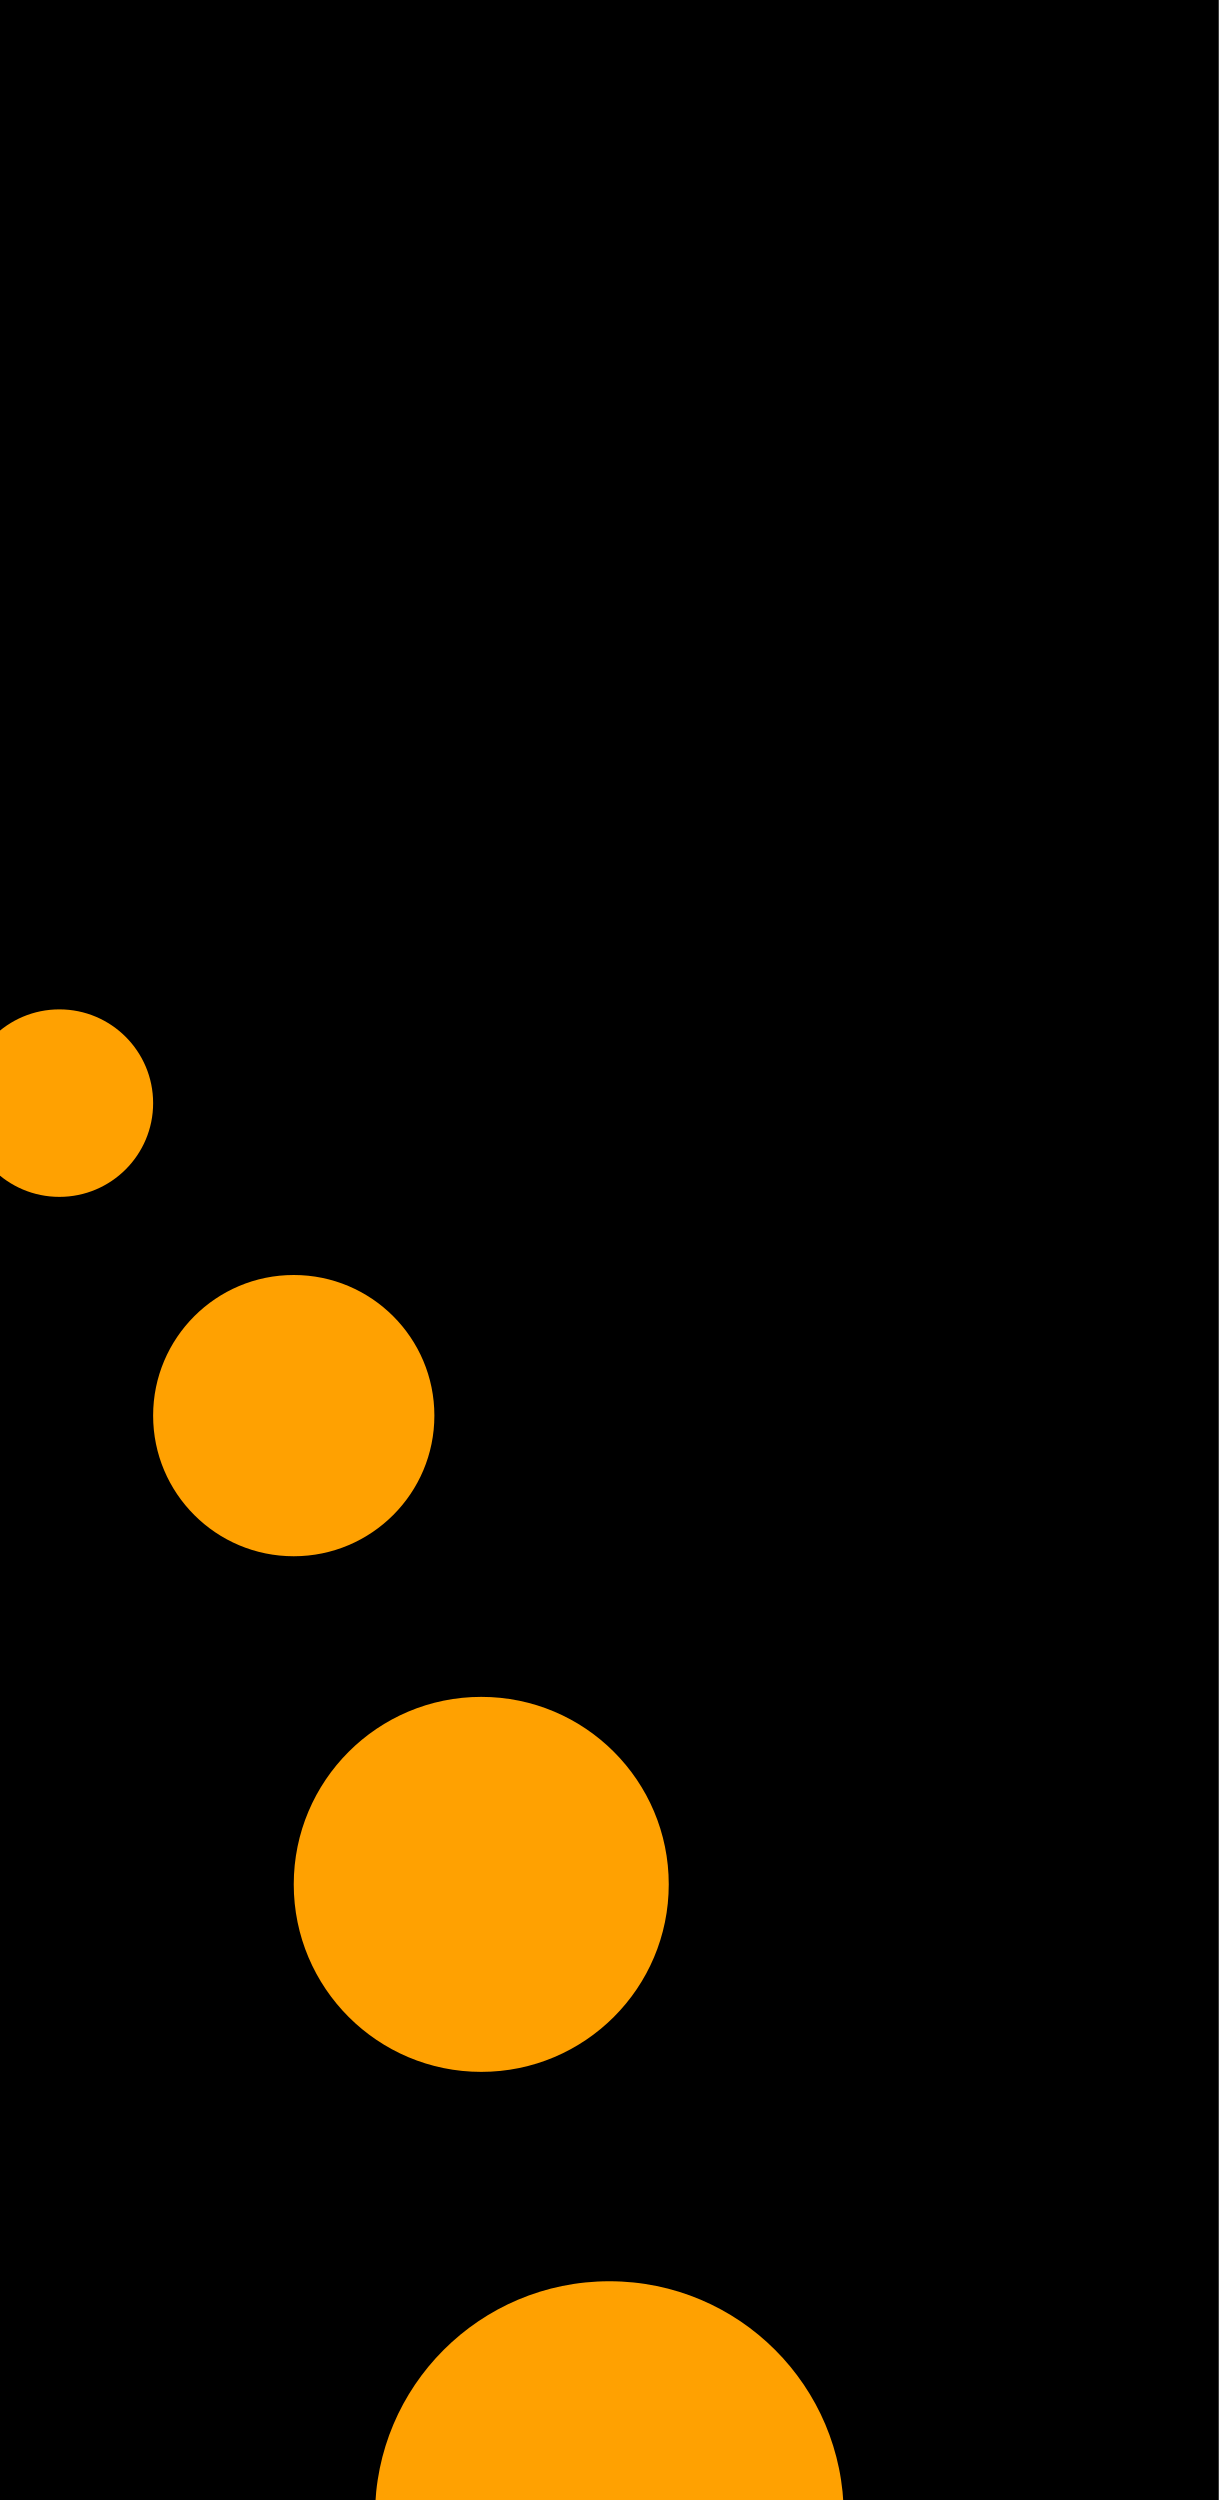
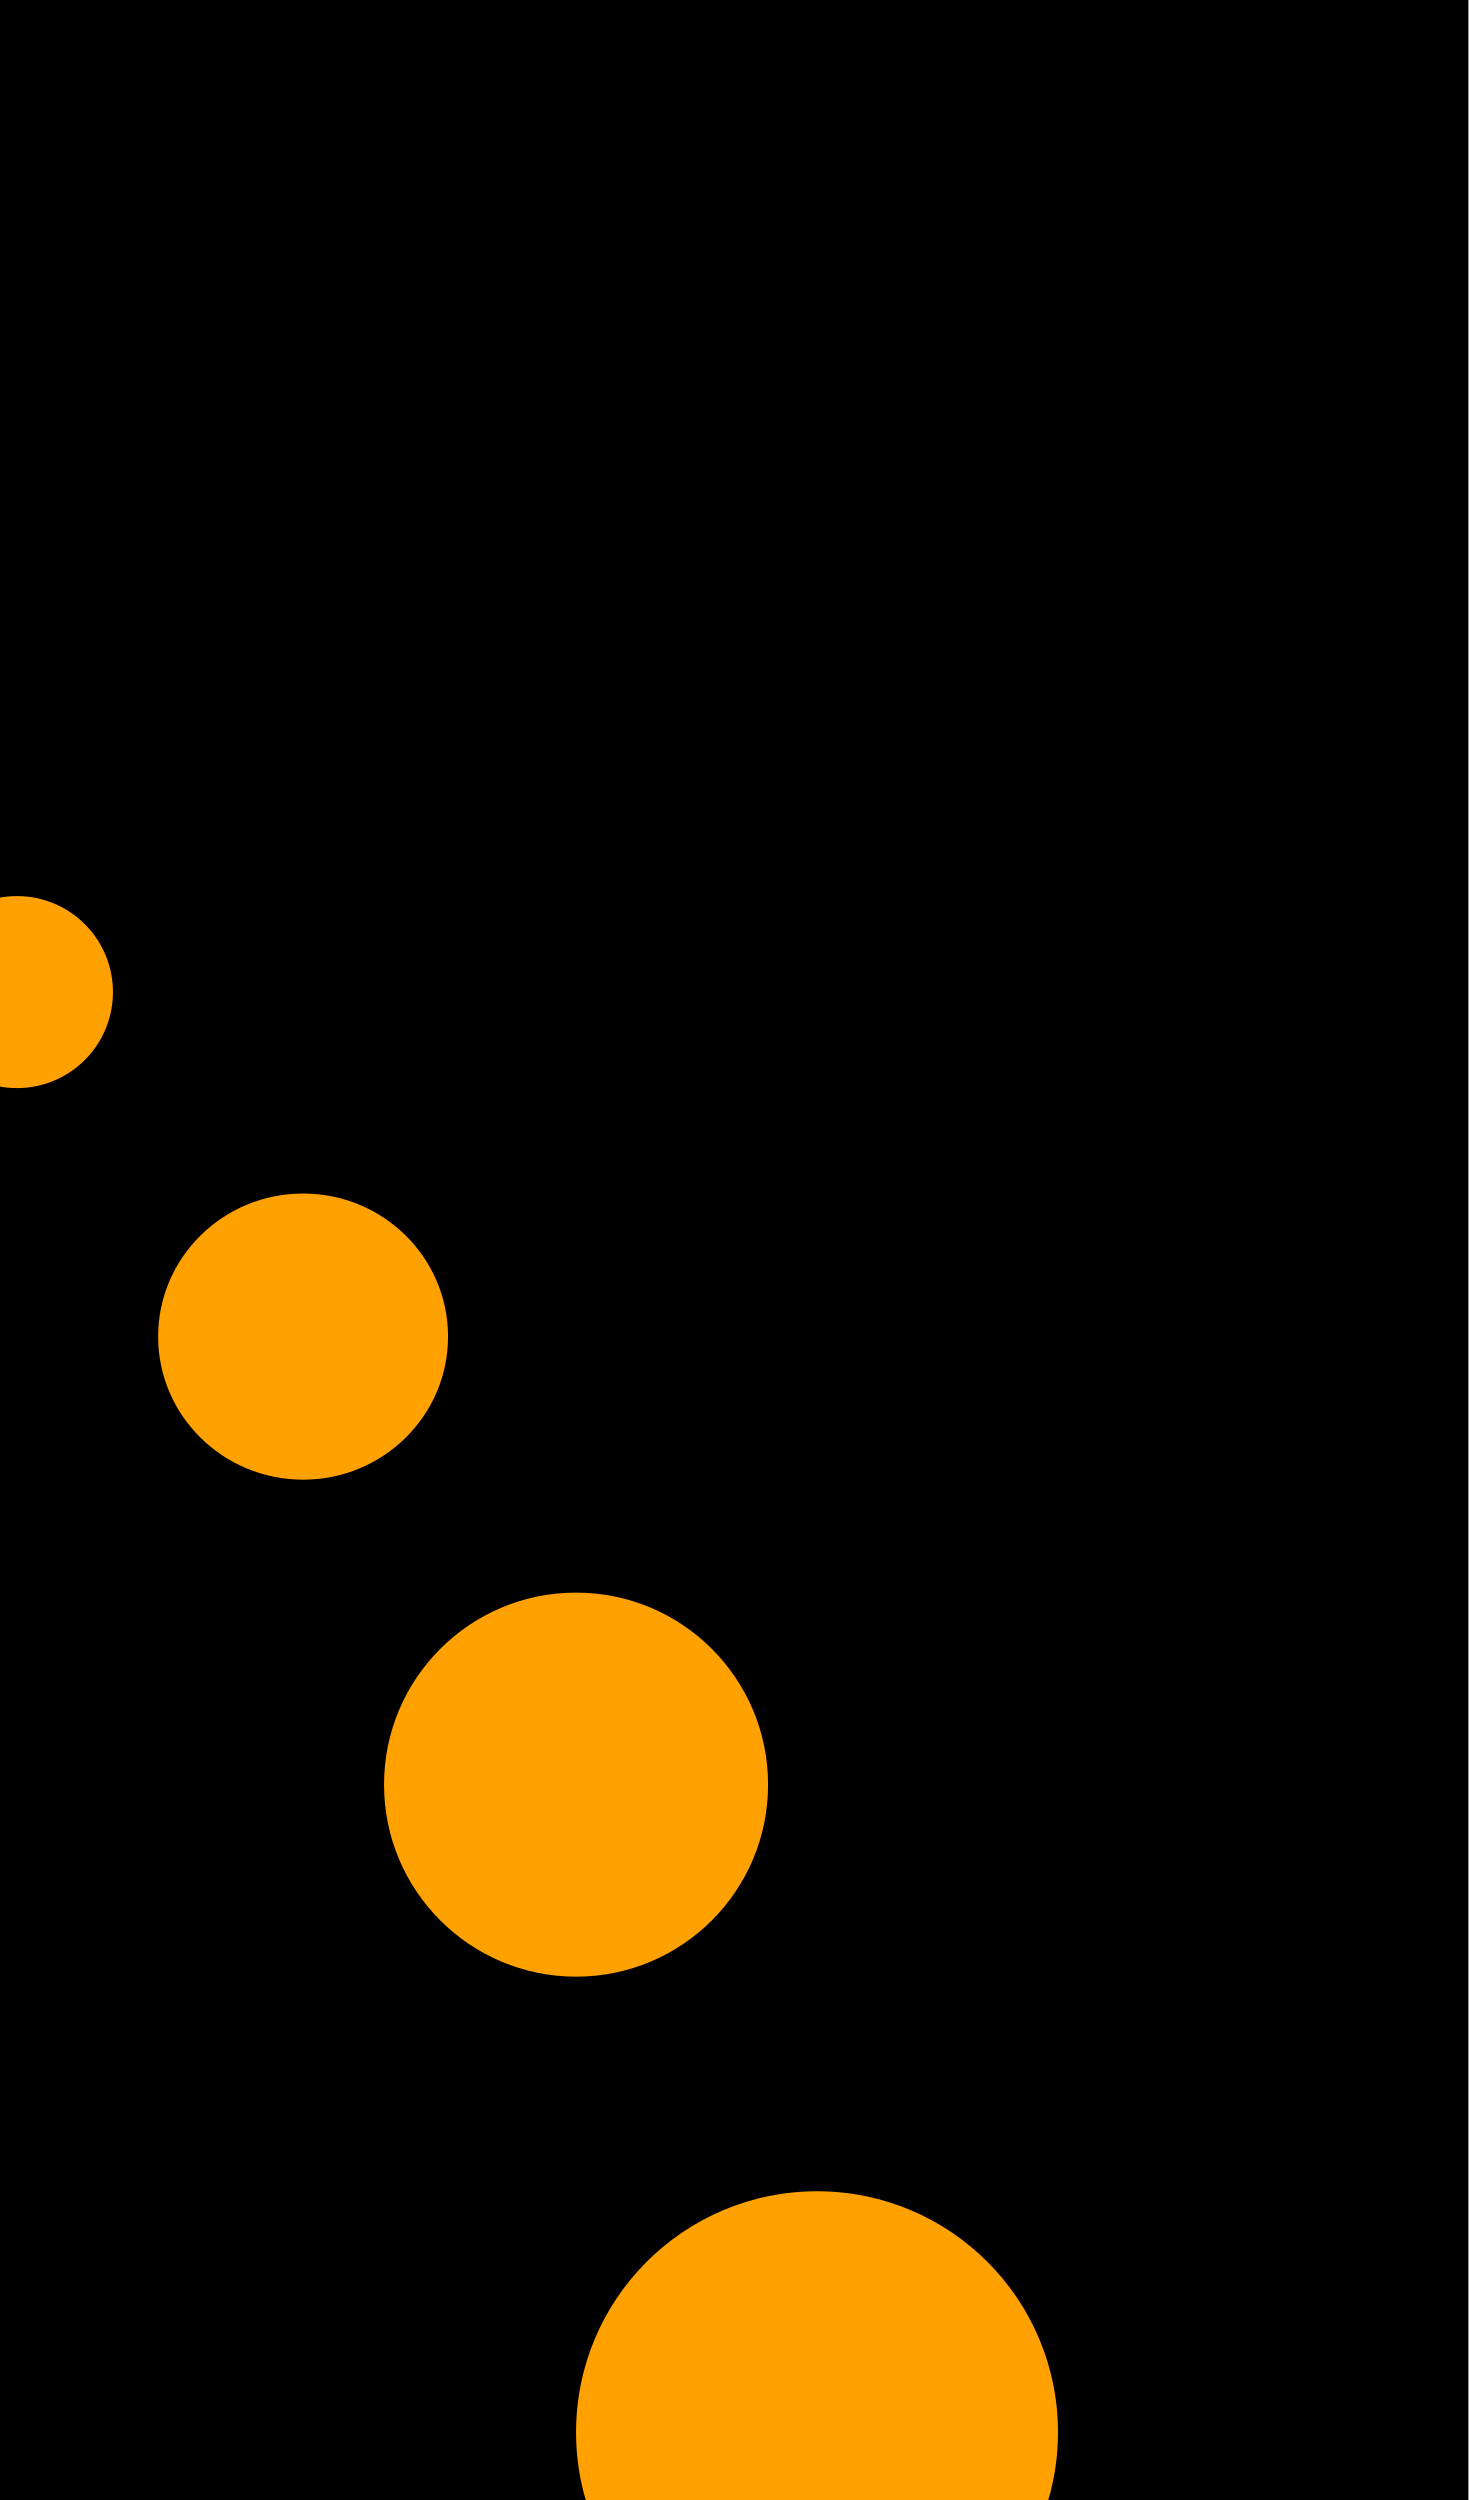
- <svg xmlns="http://www.w3.org/2000/svg" width="390" height="800" viewBox="0 0 390 800" fill="none">
+ <svg xmlns="http://www.w3.org/2000/svg" width="390" height="664" viewBox="0 0 390 664" fill="none">
  <g clip-path="url(#clip0_185_236)">
-     <rect width="390" height="800" fill="black" />
-     <circle cx="195" cy="805" r="75" fill="#FFA101" />
-     <circle cx="154" cy="603" r="60" fill="#FFA101" />
-     <circle cx="94" cy="453" r="45" fill="#FFA101" />
-     <circle cx="19" cy="353" r="30" fill="#FFA101" />
+     <rect width="390" height="664" fill="black" />
+     <circle cx="217" cy="646" r="64" fill="#FFA101" />
+     <circle cx="153" cy="474" r="51" fill="#FFA101" />
+     <ellipse cx="80.5" cy="355" rx="38.5" ry="38" fill="#FFA101" />
+     <circle cx="4.5" cy="263.5" r="25.5" fill="#FFA101" />
  </g>
  <defs>
    <clipPath id="clip0_185_236">
-       <rect width="390" height="800" fill="white" />
+       <rect width="390" height="664" fill="white" />
    </clipPath>
  </defs>
</svg>
